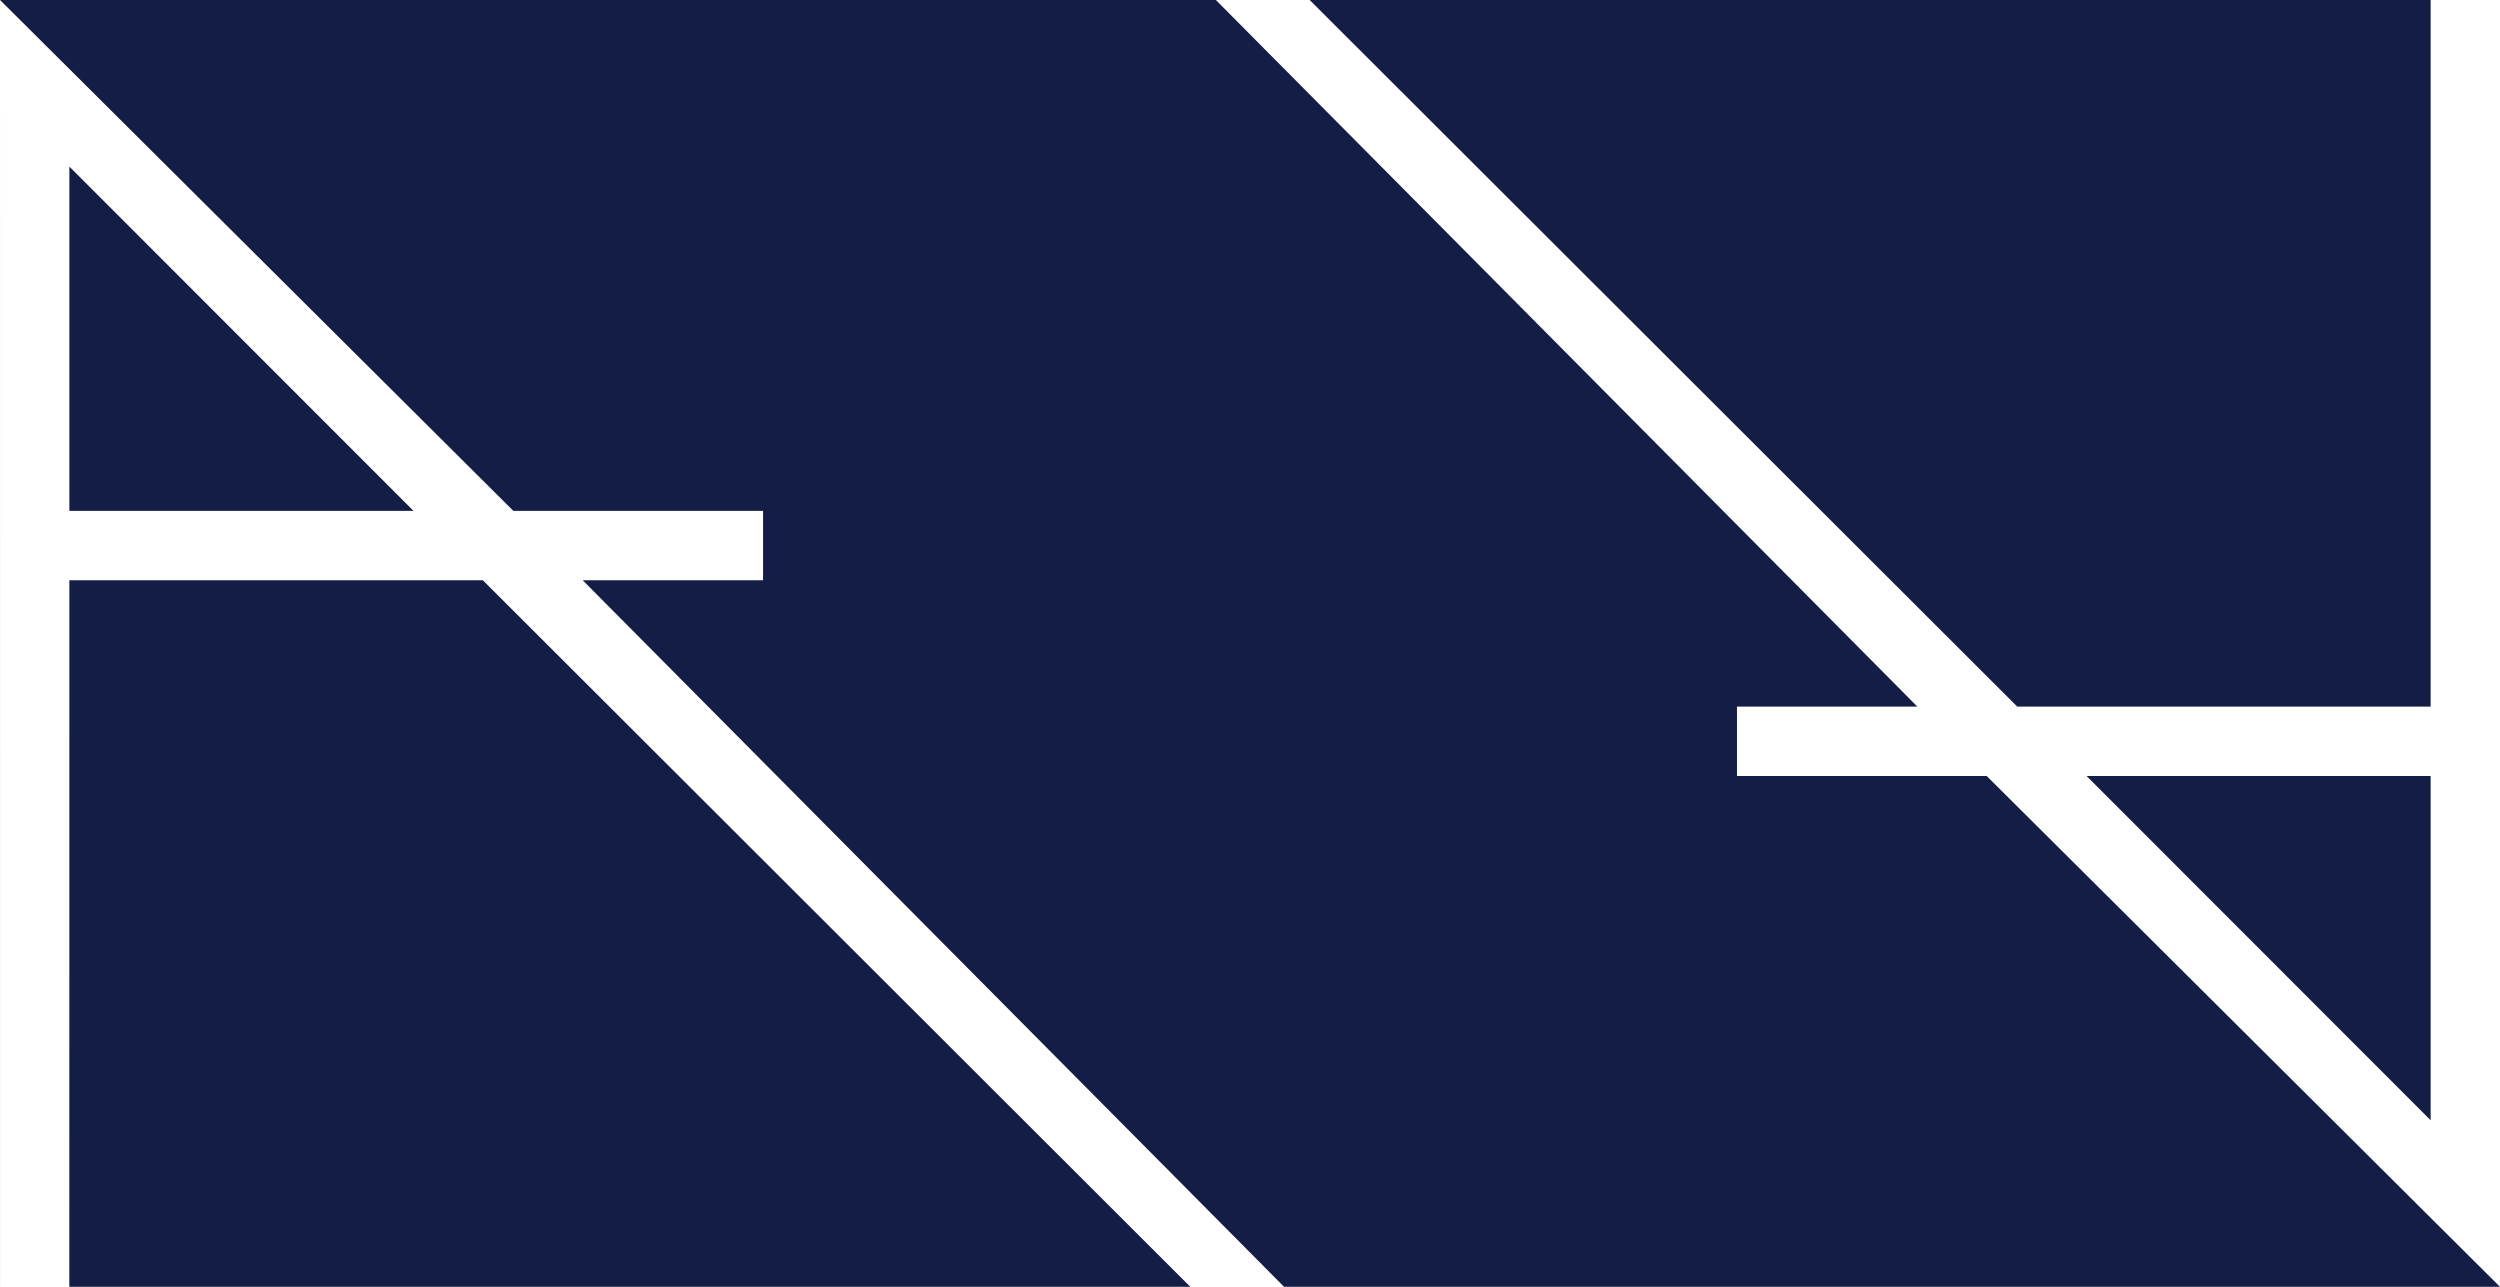
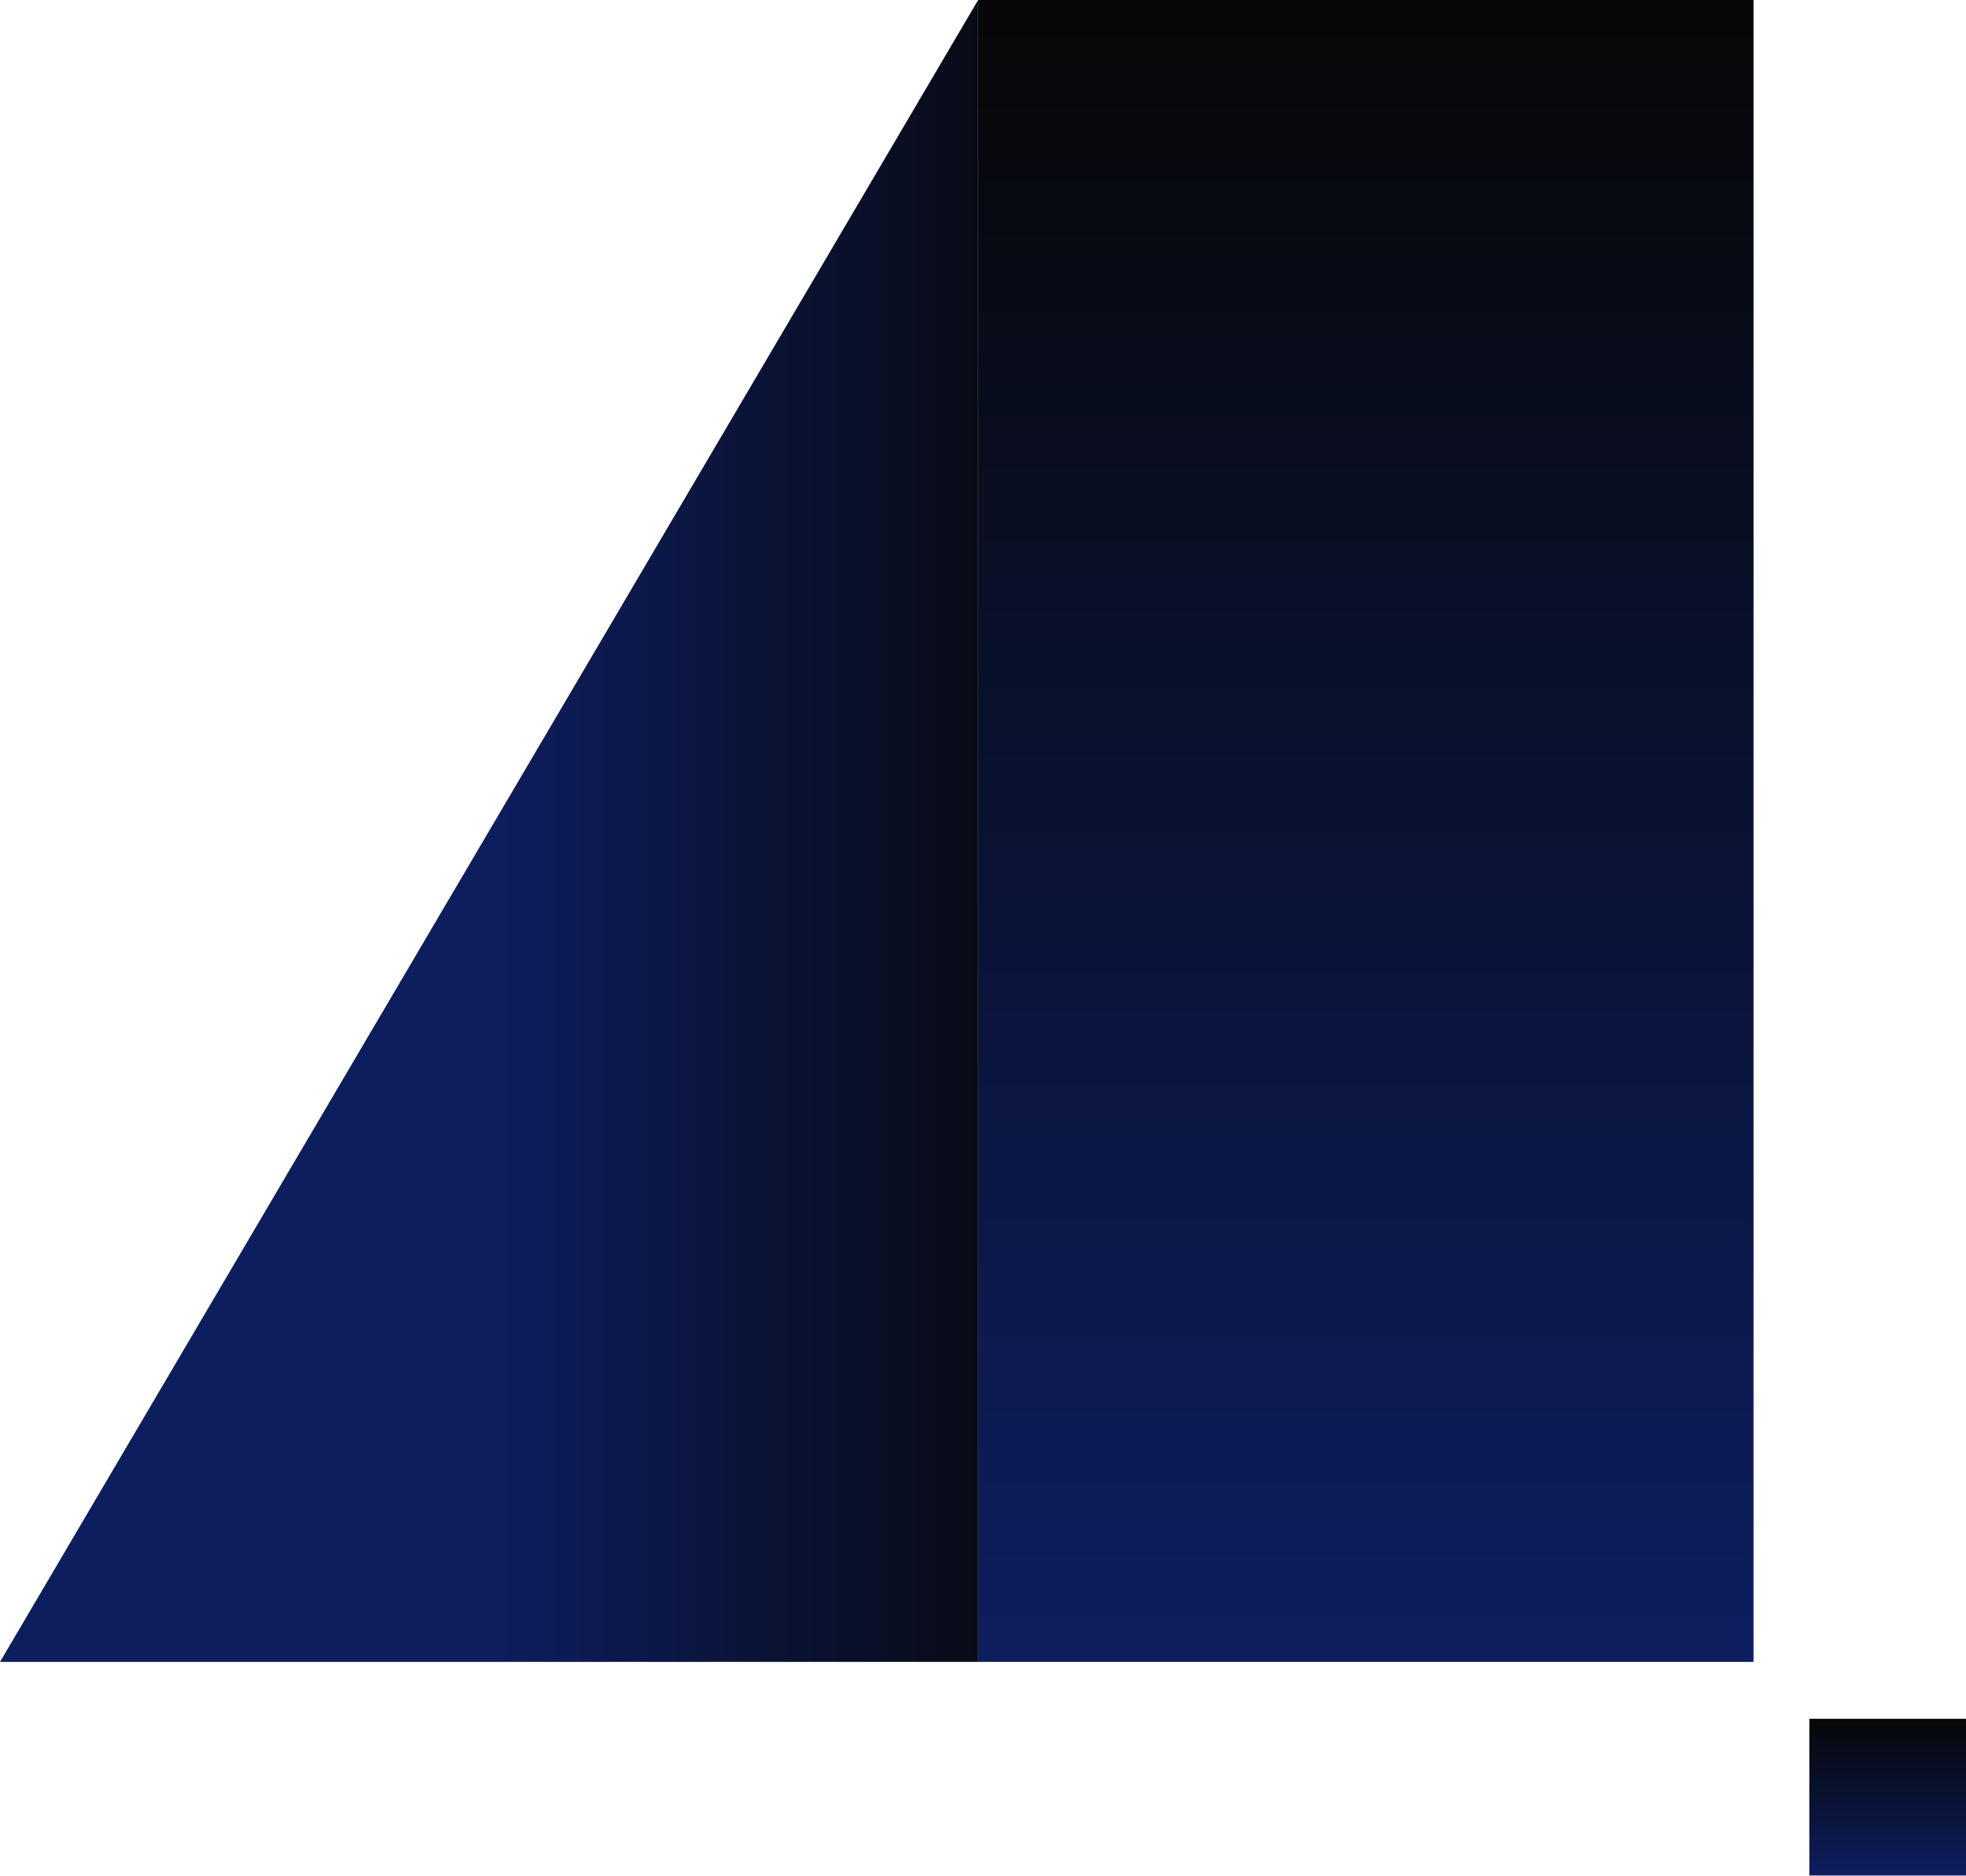
- <svg xmlns="http://www.w3.org/2000/svg" width="543.002" height="279.501" viewBox="0 0 543.002 279.501">
-   <path id="中マド_5" data-name="中マド 5" d="M543.006,279.5h-264.1L126.567,126.031h39.171V110.957H111.5L.01,0,264.094,0,416.449,153.469H377.275v15.077h54.238L543,279.495Zm-284.458,0H15.062l.008-153.469h89.8L258.541,279.495ZM.01,279.5H0v0L.01,0Zm527.928-36.181-.006-.006L453.21,168.546h74.729v74.774Zm0-89.847h0l-89.793,0L284.466,0H527.939v153.47ZM89.8,110.957H15.07l0-74.773L89.8,110.951Z" transform="translate(-0.003 0.001)" fill="#131d46" />
+ <svg xmlns="http://www.w3.org/2000/svg" width="363.906" height="347.072" viewBox="0 0 363.906 347.072">
+   <defs>
+     <linearGradient id="linear-gradient" x1="0.5" x2="1.111" gradientUnits="objectBoundingBox">
+       <stop offset="0" stop-color="#0d1e5f" />
+       <stop offset="1" stop-color="#070707" />
+     </linearGradient>
+     <linearGradient id="linear-gradient-2" x1="0.5" x2="0.5" y2="1" gradientUnits="objectBoundingBox">
+       <stop offset="0" stop-color="#070707" />
+       <stop offset="1" stop-color="#0d1e5f" />
+     </linearGradient>
+   </defs>
+   <g id="グループ_1447" data-name="グループ 1447" transform="translate(1672 -1816.828)">
+     <g id="グループ_1439" data-name="グループ 1439" transform="translate(-2496.094 1156.9)">
+       <g id="グループ_1437" data-name="グループ 1437" transform="translate(5006.329 -263.501)">
+         <g id="グループ_1427" data-name="グループ 1427" transform="translate(-4182.235 784.337)">
+           <g id="グループ_1426" data-name="グループ 1426" transform="translate(0 139.092)">
+             <path id="パス_92" data-name="パス 92" d="M-357.818,1489.669v307.545H-538.874Z" transform="translate(538.874 -1489.669)" fill="url(#linear-gradient)" />
+             <rect id="長方形_1272" data-name="長方形 1272" width="143.521" height="307.545" transform="translate(181.056 0)" fill="url(#linear-gradient-2)" />
+           </g>
+         </g>
+       </g>
+     </g>
+     <rect id="長方形_1288" data-name="長方形 1288" width="29" height="29" transform="translate(-1337.094 2134.9)" fill="url(#linear-gradient-2)" />
+   </g>
</svg>
